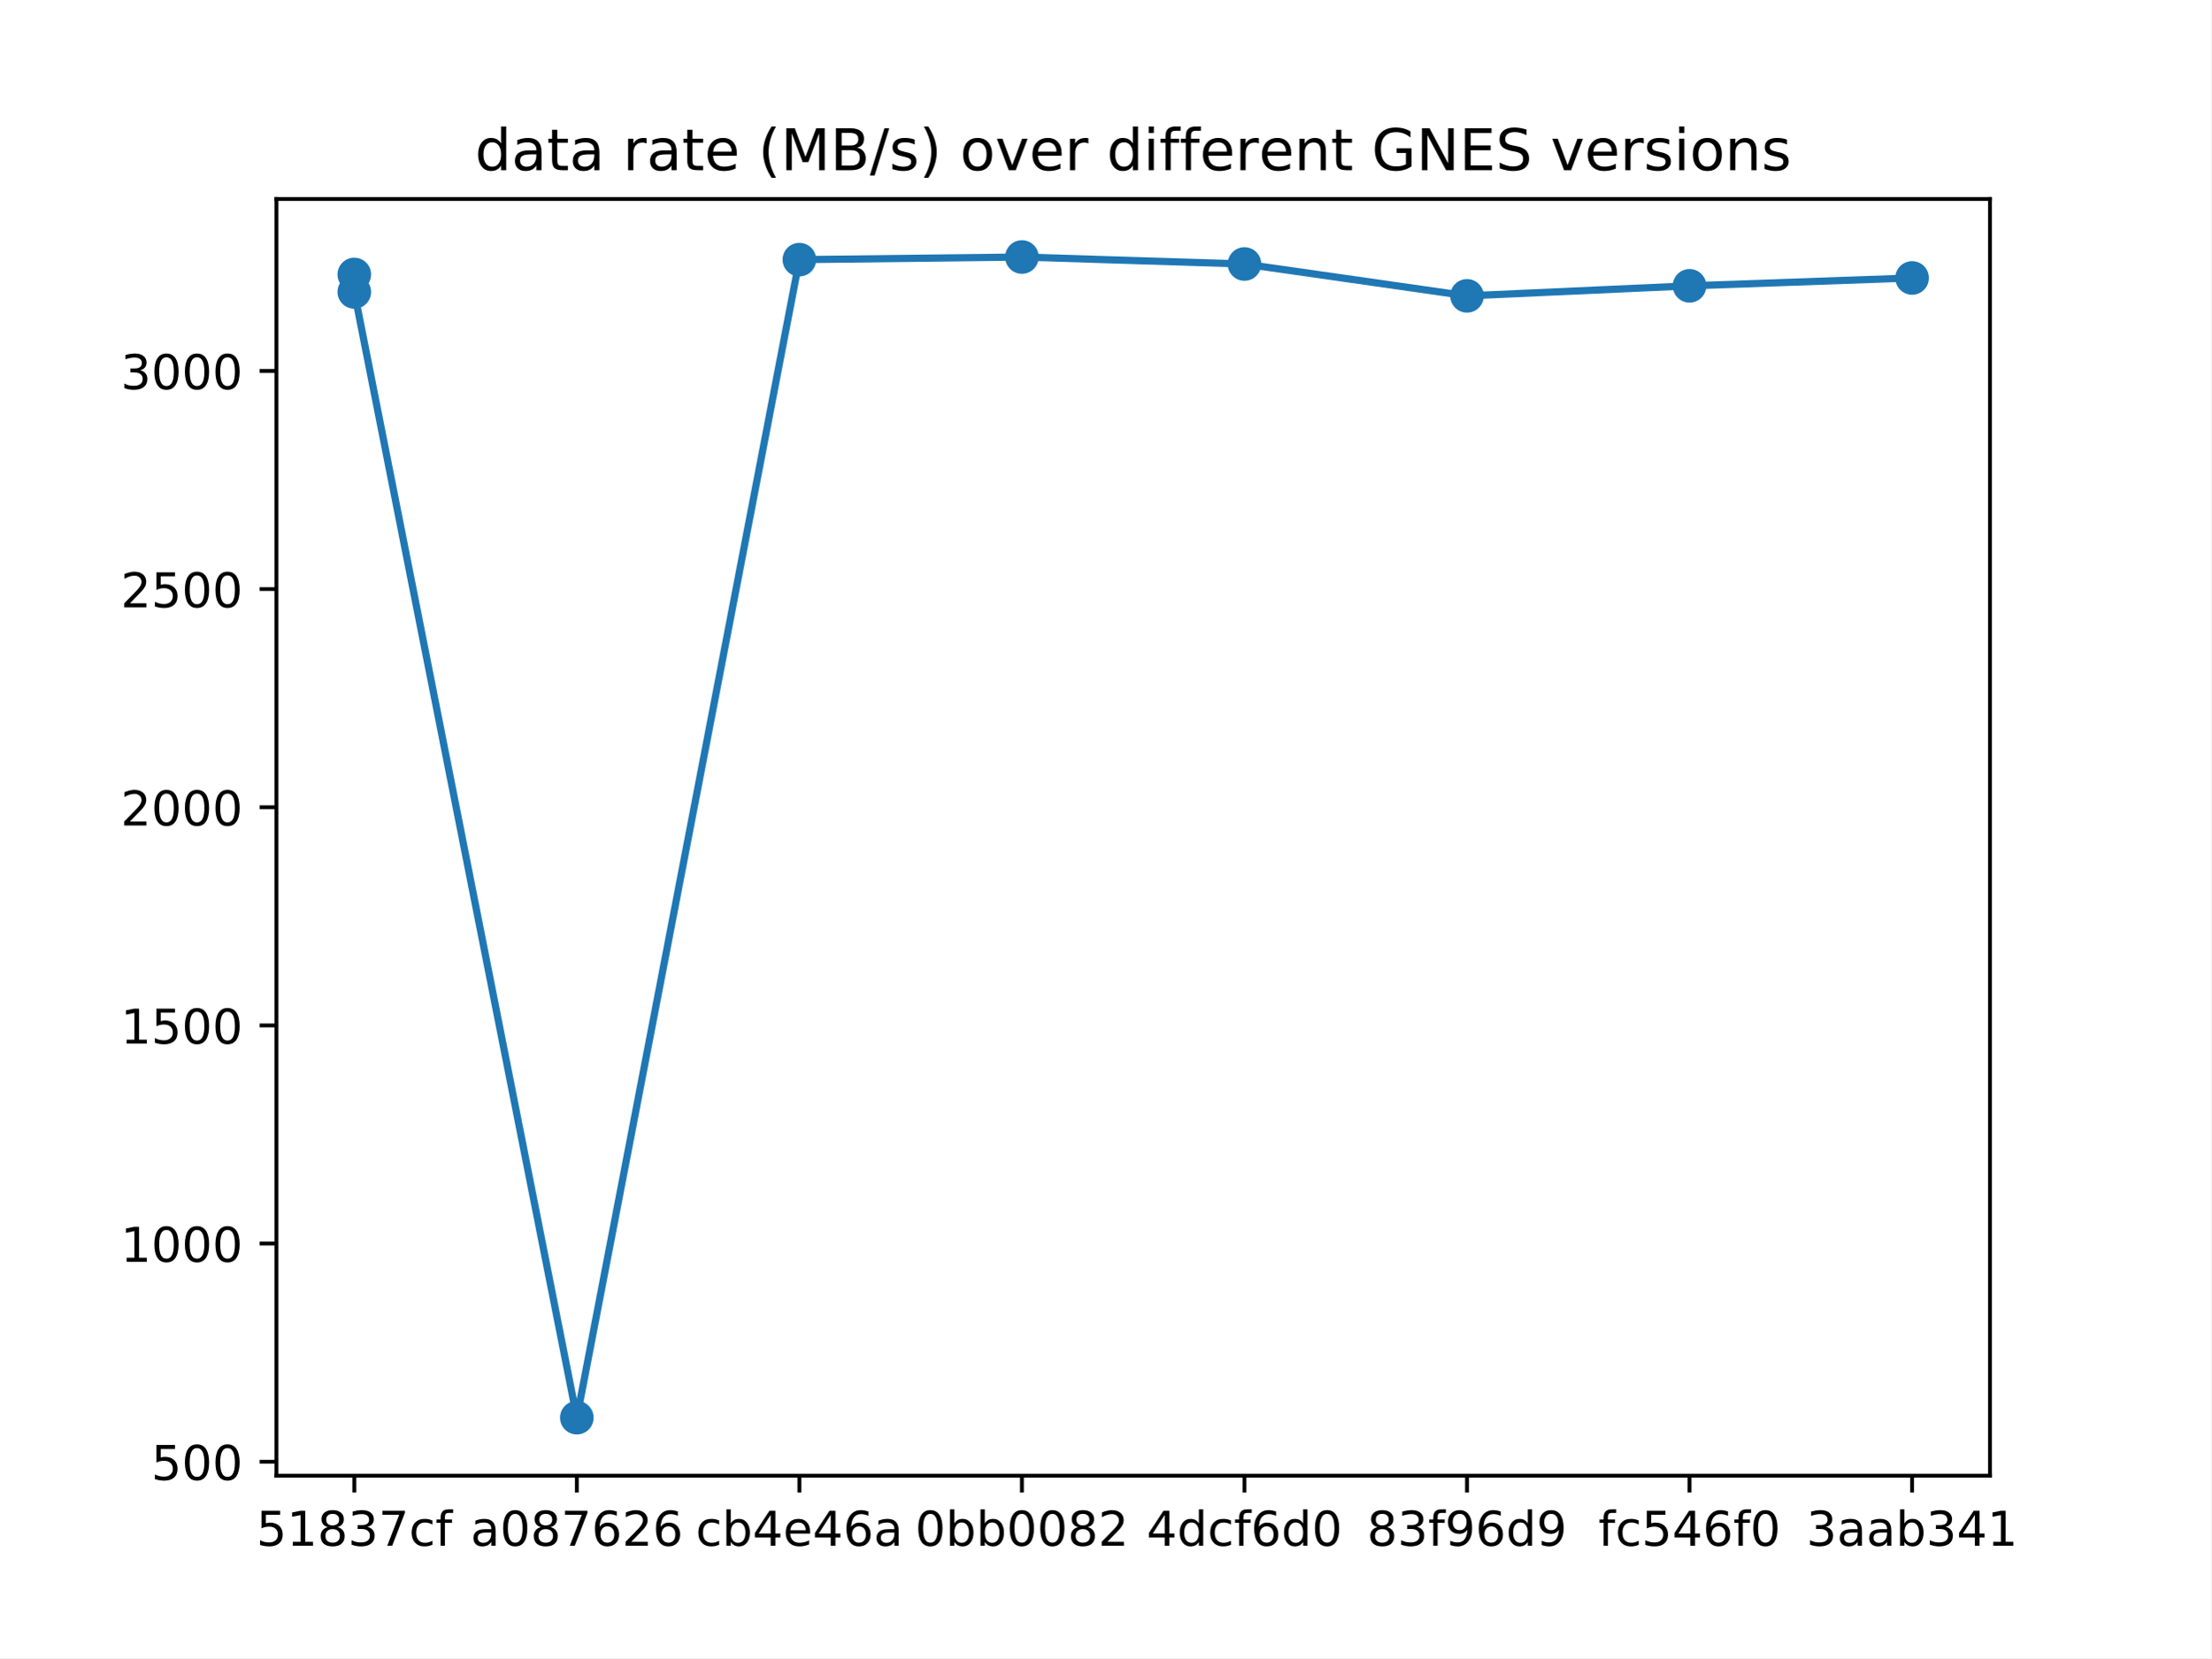
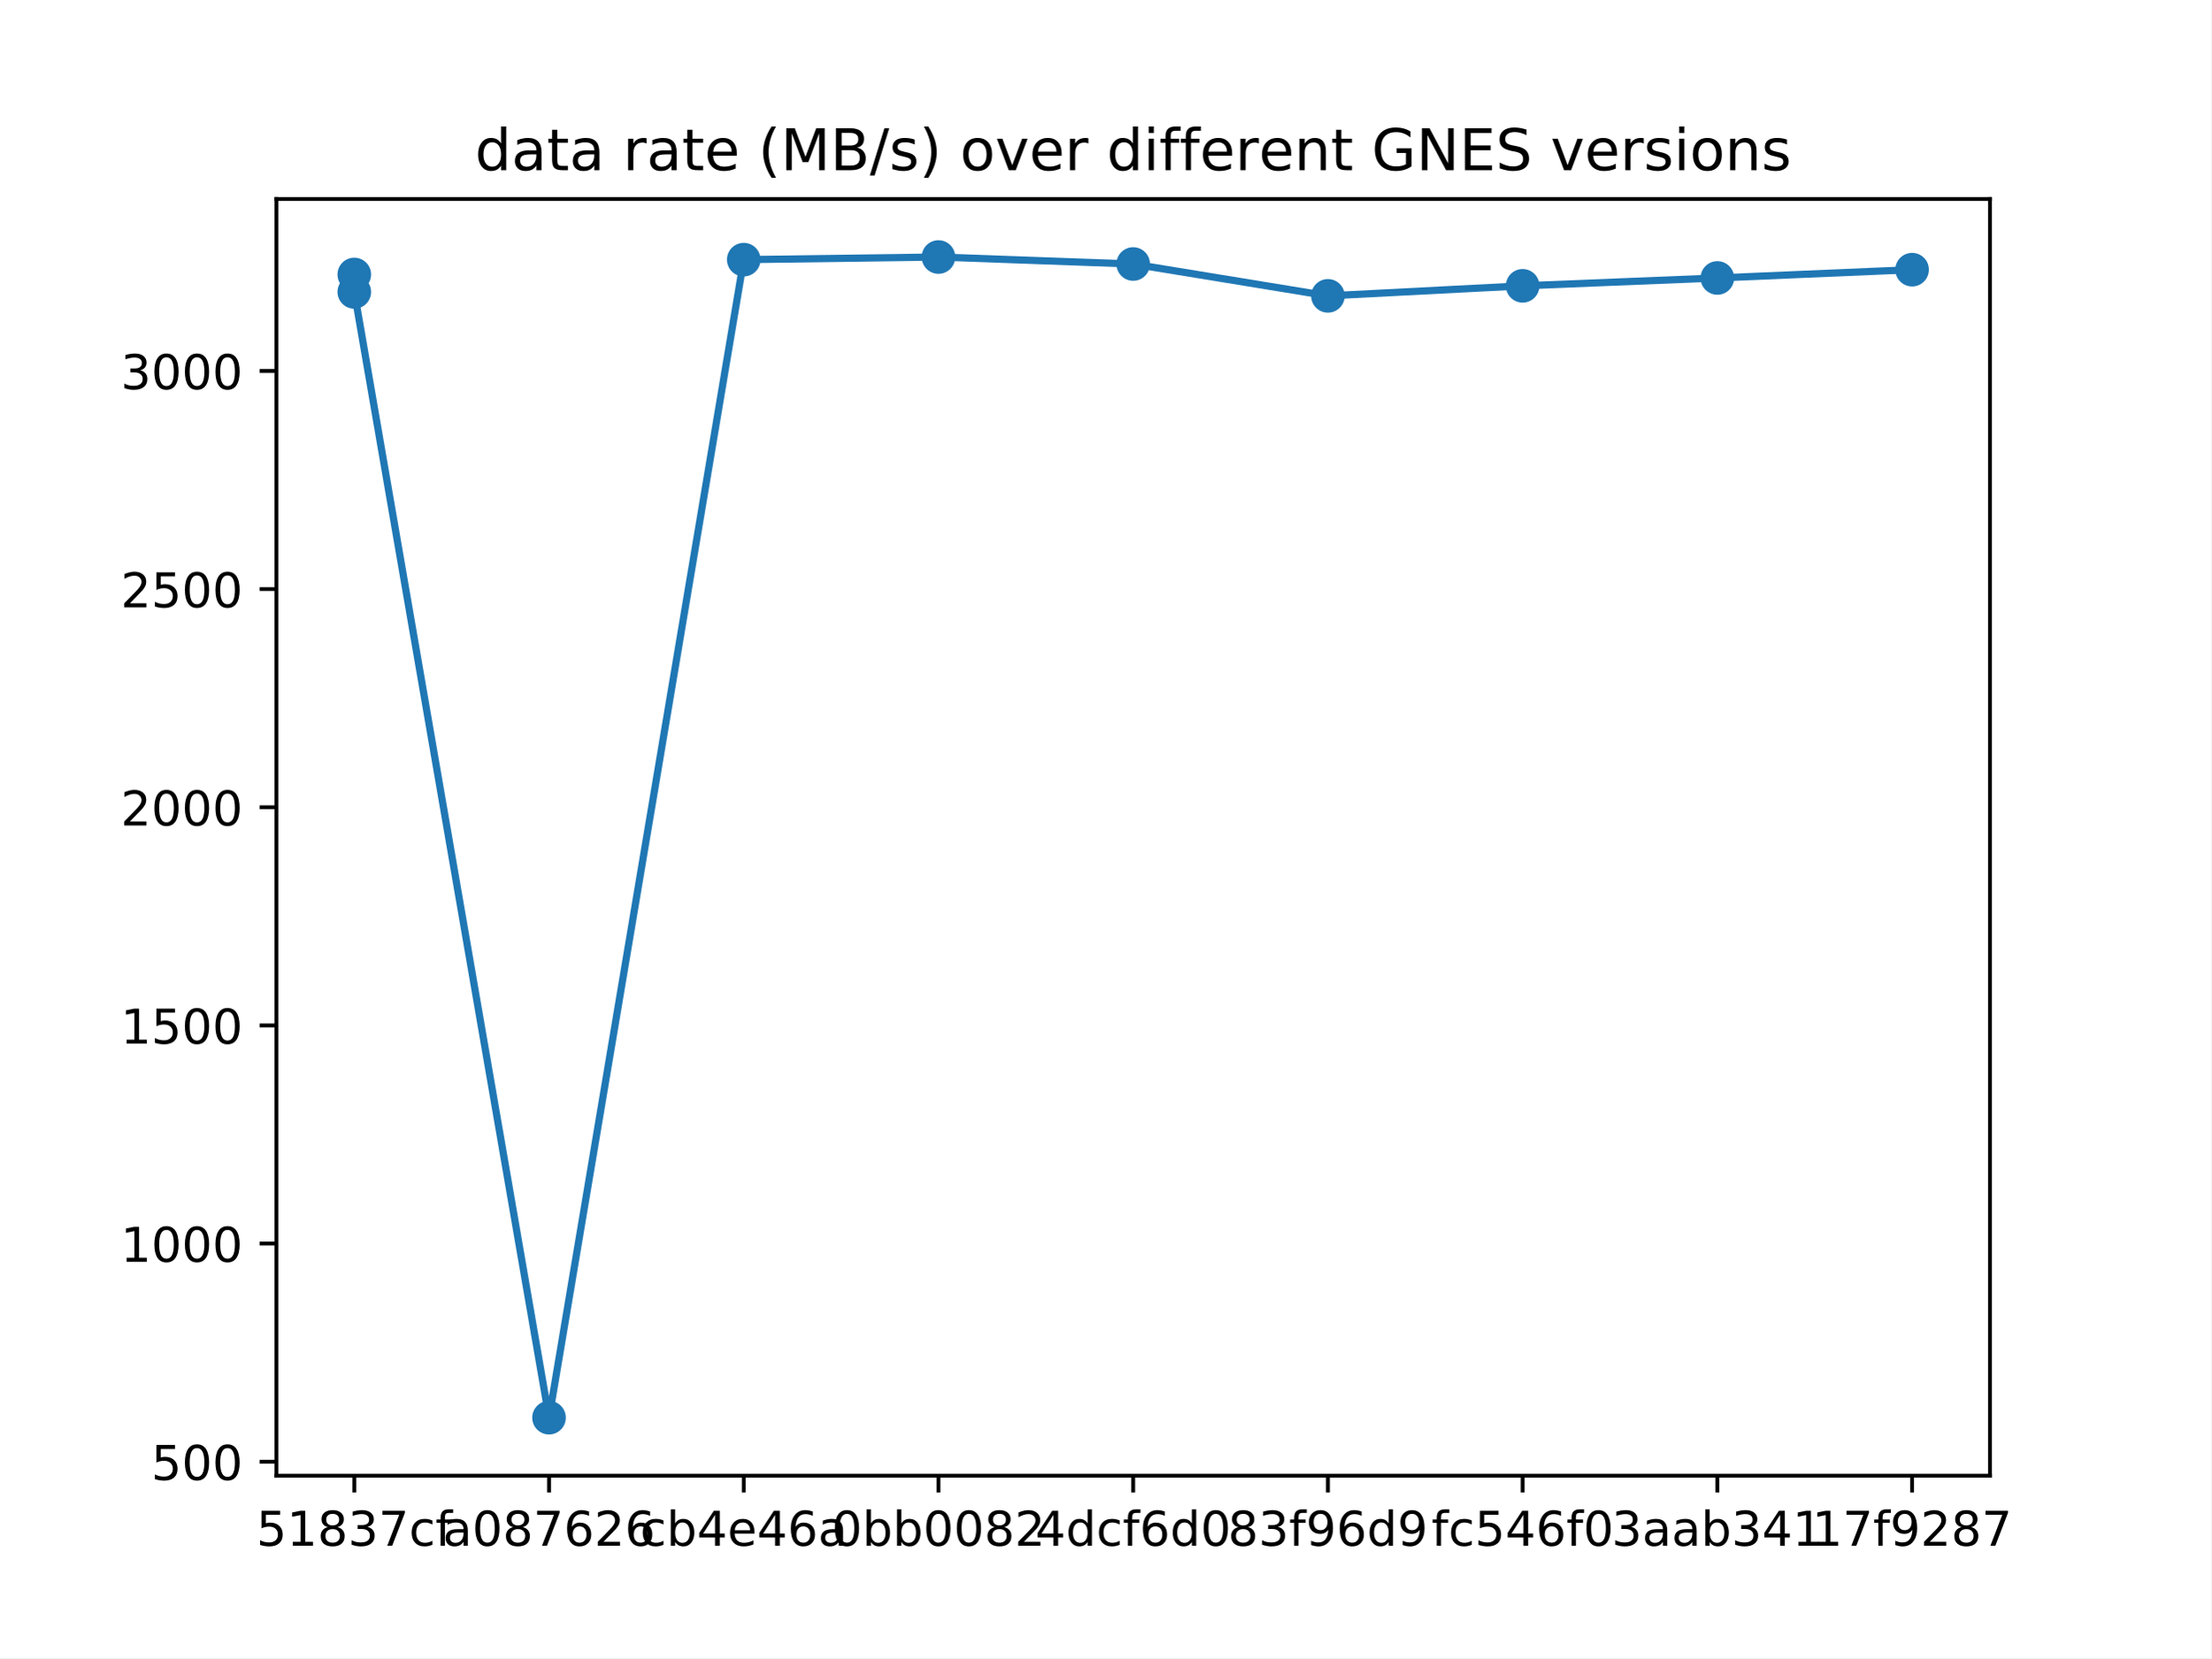
<svg xmlns="http://www.w3.org/2000/svg" xmlns:xlink="http://www.w3.org/1999/xlink" height="345.6pt" version="1.1" viewBox="0 0 460.8 345.6" width="460.8pt">
  <defs>
    <style type="text/css">
*{stroke-linecap:butt;stroke-linejoin:round;}
  </style>
  </defs>
  <g id="figure_1">
    <g id="patch_1">
      <path d="M 0 345.6  L 460.8 345.6  L 460.8 0  L 0 0  z " style="fill:#ffffff;" />
    </g>
    <g id="axes_1">
      <g id="patch_2">
        <path d="M 57.6 307.584  L 414.72 307.584  L 414.72 41.472  L 57.6 41.472  z " style="fill:#ffffff;" />
      </g>
      <g id="matplotlib.axis_1">
        <g id="xtick_1">
          <g id="line2d_1">
            <defs>
-               <path d="M 0 0  L 0 3.5  " id="m9743a91e0a" style="stroke:#000000;stroke-width:0.8;" />
-             </defs>
-             <g>
-               <use style="stroke:#000000;stroke-width:0.8;" x="73.833" xlink:href="#m9743a91e0a" y="307.584" />
+               <path d="M 0 0  L 0 3.5  " id="ma023abf5c4" style="stroke:#000000;stroke-width:0.8;" />
+             </defs>
+             <g>
+               <use style="stroke:#000000;stroke-width:0.8;" x="73.833" xlink:href="#ma023abf5c4" y="307.584" />
            </g>
          </g>
          <g id="text_1">
            <defs>
              <path d="M 10.797 72.906  L 49.516 72.906  L 49.516 64.594  L 19.828 64.594  L 19.828 46.734  Q 21.969 47.469 24.109 47.828  Q 26.266 48.188 28.422 48.188  Q 40.625 48.188 47.75 41.5  Q 54.891 34.812 54.891 23.391  Q 54.891 11.625 47.562 5.094  Q 40.234 -1.422 26.906 -1.422  Q 22.312 -1.422 17.547 -0.641  Q 12.797 0.141 7.719 1.703  L 7.719 11.625  Q 12.109 9.234 16.797 8.062  Q 21.484 6.891 26.703 6.891  Q 35.156 6.891 40.078 11.328  Q 45.016 15.766 45.016 23.391  Q 45.016 31 40.078 35.438  Q 35.156 39.891 26.703 39.891  Q 22.75 39.891 18.812 39.016  Q 14.891 38.141 10.797 36.281  z " id="DejaVuSans-53" />
              <path d="M 12.406 8.297  L 28.516 8.297  L 28.516 63.922  L 10.984 60.406  L 10.984 69.391  L 28.422 72.906  L 38.281 72.906  L 38.281 8.297  L 54.391 8.297  L 54.391 0  L 12.406 0  z " id="DejaVuSans-49" />
              <path d="M 31.781 34.625  Q 24.75 34.625 20.719 30.859  Q 16.703 27.094 16.703 20.516  Q 16.703 13.922 20.719 10.156  Q 24.75 6.391 31.781 6.391  Q 38.812 6.391 42.859 10.172  Q 46.922 13.969 46.922 20.516  Q 46.922 27.094 42.891 30.859  Q 38.875 34.625 31.781 34.625  z M 21.922 38.812  Q 15.578 40.375 12.031 44.719  Q 8.5 49.078 8.5 55.328  Q 8.5 64.062 14.719 69.141  Q 20.953 74.219 31.781 74.219  Q 42.672 74.219 48.875 69.141  Q 55.078 64.062 55.078 55.328  Q 55.078 49.078 51.531 44.719  Q 48 40.375 41.703 38.812  Q 48.828 37.156 52.797 32.312  Q 56.781 27.484 56.781 20.516  Q 56.781 9.906 50.312 4.234  Q 43.844 -1.422 31.781 -1.422  Q 19.734 -1.422 13.25 4.234  Q 6.781 9.906 6.781 20.516  Q 6.781 27.484 10.781 32.312  Q 14.797 37.156 21.922 38.812  z M 18.312 54.391  Q 18.312 48.734 21.844 45.562  Q 25.391 42.391 31.781 42.391  Q 38.141 42.391 41.719 45.562  Q 45.312 48.734 45.312 54.391  Q 45.312 60.062 41.719 63.234  Q 38.141 66.406 31.781 66.406  Q 25.391 66.406 21.844 63.234  Q 18.312 60.062 18.312 54.391  z " id="DejaVuSans-56" />
              <path d="M 40.578 39.312  Q 47.656 37.797 51.625 33  Q 55.609 28.219 55.609 21.188  Q 55.609 10.406 48.188 4.484  Q 40.766 -1.422 27.094 -1.422  Q 22.516 -1.422 17.656 -0.516  Q 12.797 0.391 7.625 2.203  L 7.625 11.719  Q 11.719 9.328 16.594 8.109  Q 21.484 6.891 26.812 6.891  Q 36.078 6.891 40.938 10.547  Q 45.797 14.203 45.797 21.188  Q 45.797 27.641 41.281 31.266  Q 36.766 34.906 28.719 34.906  L 20.219 34.906  L 20.219 43.016  L 29.109 43.016  Q 36.375 43.016 40.234 45.922  Q 44.094 48.828 44.094 54.297  Q 44.094 59.906 40.109 62.906  Q 36.141 65.922 28.719 65.922  Q 24.656 65.922 20.016 65.031  Q 15.375 64.156 9.812 62.312  L 9.812 71.094  Q 15.438 72.656 20.344 73.438  Q 25.25 74.219 29.594 74.219  Q 40.828 74.219 47.359 69.109  Q 53.906 64.016 53.906 55.328  Q 53.906 49.266 50.438 45.094  Q 46.969 40.922 40.578 39.312  z " id="DejaVuSans-51" />
              <path d="M 8.203 72.906  L 55.078 72.906  L 55.078 68.703  L 28.609 0  L 18.312 0  L 43.219 64.594  L 8.203 64.594  z " id="DejaVuSans-55" />
              <path d="M 48.781 52.594  L 48.781 44.188  Q 44.969 46.297 41.141 47.344  Q 37.312 48.391 33.406 48.391  Q 24.656 48.391 19.812 42.844  Q 14.984 37.312 14.984 27.297  Q 14.984 17.281 19.812 11.734  Q 24.656 6.203 33.406 6.203  Q 37.312 6.203 41.141 7.25  Q 44.969 8.297 48.781 10.406  L 48.781 2.094  Q 45.016 0.344 40.984 -0.531  Q 36.969 -1.422 32.422 -1.422  Q 20.062 -1.422 12.781 6.344  Q 5.516 14.109 5.516 27.297  Q 5.516 40.672 12.859 48.328  Q 20.219 56 33.016 56  Q 37.156 56 41.109 55.141  Q 45.062 54.297 48.781 52.594  z " id="DejaVuSans-99" />
              <path d="M 37.109 75.984  L 37.109 68.5  L 28.516 68.5  Q 23.688 68.5 21.797 66.547  Q 19.922 64.594 19.922 59.516  L 19.922 54.688  L 34.719 54.688  L 34.719 47.703  L 19.922 47.703  L 19.922 0  L 10.891 0  L 10.891 47.703  L 2.297 47.703  L 2.297 54.688  L 10.891 54.688  L 10.891 58.5  Q 10.891 67.625 15.141 71.797  Q 19.391 75.984 28.609 75.984  z " id="DejaVuSans-102" />
            </defs>
            <g transform="translate(53.4171 322.1824)scale(0.1 -0.1)">
              <use xlink:href="#DejaVuSans-53" />
              <use x="63.623" xlink:href="#DejaVuSans-49" />
              <use x="127.246" xlink:href="#DejaVuSans-56" />
              <use x="190.869" xlink:href="#DejaVuSans-51" />
              <use x="254.492" xlink:href="#DejaVuSans-55" />
              <use x="318.115" xlink:href="#DejaVuSans-99" />
              <use x="373.096" xlink:href="#DejaVuSans-102" />
            </g>
          </g>
        </g>
        <g id="xtick_2">
          <g id="line2d_2">
            <g>
-               <use style="stroke:#000000;stroke-width:0.8;" x="120.212" xlink:href="#m9743a91e0a" y="307.584" />
+               <use style="stroke:#000000;stroke-width:0.8;" x="114.415" xlink:href="#ma023abf5c4" y="307.584" />
            </g>
          </g>
          <g id="text_2">
            <defs>
              <path d="M 34.281 27.484  Q 23.391 27.484 19.188 25  Q 14.984 22.516 14.984 16.5  Q 14.984 11.719 18.141 8.906  Q 21.297 6.109 26.703 6.109  Q 34.188 6.109 38.703 11.406  Q 43.219 16.703 43.219 25.484  L 43.219 27.484  z M 52.203 31.203  L 52.203 0  L 43.219 0  L 43.219 8.297  Q 40.141 3.328 35.547 0.953  Q 30.953 -1.422 24.312 -1.422  Q 15.922 -1.422 10.953 3.297  Q 6 8.016 6 15.922  Q 6 25.141 12.172 29.828  Q 18.359 34.516 30.609 34.516  L 43.219 34.516  L 43.219 35.406  Q 43.219 41.609 39.141 45  Q 35.062 48.391 27.688 48.391  Q 23 48.391 18.547 47.266  Q 14.109 46.141 10.016 43.891  L 10.016 52.203  Q 14.938 54.109 19.578 55.047  Q 24.219 56 28.609 56  Q 40.484 56 46.344 49.844  Q 52.203 43.703 52.203 31.203  z " id="DejaVuSans-97" />
              <path d="M 31.781 66.406  Q 24.172 66.406 20.328 58.906  Q 16.5 51.422 16.5 36.375  Q 16.5 21.391 20.328 13.891  Q 24.172 6.391 31.781 6.391  Q 39.453 6.391 43.281 13.891  Q 47.125 21.391 47.125 36.375  Q 47.125 51.422 43.281 58.906  Q 39.453 66.406 31.781 66.406  z M 31.781 74.219  Q 44.047 74.219 50.516 64.516  Q 56.984 54.828 56.984 36.375  Q 56.984 17.969 50.516 8.266  Q 44.047 -1.422 31.781 -1.422  Q 19.531 -1.422 13.062 8.266  Q 6.594 17.969 6.594 36.375  Q 6.594 54.828 13.062 64.516  Q 19.531 74.219 31.781 74.219  z " id="DejaVuSans-48" />
              <path d="M 33.016 40.375  Q 26.375 40.375 22.484 35.828  Q 18.609 31.297 18.609 23.391  Q 18.609 15.531 22.484 10.953  Q 26.375 6.391 33.016 6.391  Q 39.656 6.391 43.531 10.953  Q 47.406 15.531 47.406 23.391  Q 47.406 31.297 43.531 35.828  Q 39.656 40.375 33.016 40.375  z M 52.594 71.297  L 52.594 62.312  Q 48.875 64.062 45.094 64.984  Q 41.312 65.922 37.594 65.922  Q 27.828 65.922 22.672 59.328  Q 17.531 52.734 16.797 39.406  Q 19.672 43.656 24.016 45.922  Q 28.375 48.188 33.594 48.188  Q 44.578 48.188 50.953 41.516  Q 57.328 34.859 57.328 23.391  Q 57.328 12.156 50.688 5.359  Q 44.047 -1.422 33.016 -1.422  Q 20.359 -1.422 13.672 8.266  Q 6.984 17.969 6.984 36.375  Q 6.984 53.656 15.188 63.938  Q 23.391 74.219 37.203 74.219  Q 40.922 74.219 44.703 73.484  Q 48.484 72.75 52.594 71.297  z " id="DejaVuSans-54" />
              <path d="M 19.188 8.297  L 53.609 8.297  L 53.609 0  L 7.328 0  L 7.328 8.297  Q 12.938 14.109 22.625 23.891  Q 32.328 33.688 34.812 36.531  Q 39.547 41.844 41.422 45.531  Q 43.312 49.219 43.312 52.781  Q 43.312 58.594 39.234 62.25  Q 35.156 65.922 28.609 65.922  Q 23.969 65.922 18.812 64.312  Q 13.672 62.703 7.812 59.422  L 7.812 69.391  Q 13.766 71.781 18.938 73  Q 24.125 74.219 28.422 74.219  Q 39.75 74.219 46.484 68.547  Q 53.219 62.891 53.219 53.422  Q 53.219 48.922 51.531 44.891  Q 49.859 40.875 45.406 35.406  Q 44.188 33.984 37.641 27.219  Q 31.109 20.453 19.188 8.297  z " id="DejaVuSans-50" />
            </defs>
-             <g transform="translate(98.06039 322.1824)scale(0.1 -0.1)">
+             <g transform="translate(92.26298 322.1824)scale(0.1 -0.1)">
              <use xlink:href="#DejaVuSans-97" />
              <use x="61.279" xlink:href="#DejaVuSans-48" />
              <use x="124.902" xlink:href="#DejaVuSans-56" />
              <use x="188.525" xlink:href="#DejaVuSans-55" />
              <use x="252.148" xlink:href="#DejaVuSans-54" />
              <use x="315.771" xlink:href="#DejaVuSans-50" />
              <use x="379.395" xlink:href="#DejaVuSans-54" />
            </g>
          </g>
        </g>
        <g id="xtick_3">
          <g id="line2d_3">
            <g>
-               <use style="stroke:#000000;stroke-width:0.8;" x="166.591" xlink:href="#m9743a91e0a" y="307.584" />
+               <use style="stroke:#000000;stroke-width:0.8;" x="154.996" xlink:href="#ma023abf5c4" y="307.584" />
            </g>
          </g>
          <g id="text_3">
            <defs>
              <path d="M 48.688 27.297  Q 48.688 37.203 44.609 42.844  Q 40.531 48.484 33.406 48.484  Q 26.266 48.484 22.188 42.844  Q 18.109 37.203 18.109 27.297  Q 18.109 17.391 22.188 11.75  Q 26.266 6.109 33.406 6.109  Q 40.531 6.109 44.609 11.75  Q 48.688 17.391 48.688 27.297  z M 18.109 46.391  Q 20.953 51.266 25.266 53.625  Q 29.594 56 35.594 56  Q 45.562 56 51.781 48.094  Q 58.016 40.188 58.016 27.297  Q 58.016 14.406 51.781 6.484  Q 45.562 -1.422 35.594 -1.422  Q 29.594 -1.422 25.266 0.953  Q 20.953 3.328 18.109 8.203  L 18.109 0  L 9.078 0  L 9.078 75.984  L 18.109 75.984  z " id="DejaVuSans-98" />
              <path d="M 37.797 64.312  L 12.891 25.391  L 37.797 25.391  z M 35.203 72.906  L 47.609 72.906  L 47.609 25.391  L 58.016 25.391  L 58.016 17.188  L 47.609 17.188  L 47.609 0  L 37.797 0  L 37.797 17.188  L 4.891 17.188  L 4.891 26.703  z " id="DejaVuSans-52" />
              <path d="M 56.203 29.594  L 56.203 25.203  L 14.891 25.203  Q 15.484 15.922 20.484 11.062  Q 25.484 6.203 34.422 6.203  Q 39.594 6.203 44.453 7.469  Q 49.312 8.734 54.109 11.281  L 54.109 2.781  Q 49.266 0.734 44.188 -0.344  Q 39.109 -1.422 33.891 -1.422  Q 20.797 -1.422 13.156 6.188  Q 5.516 13.812 5.516 26.812  Q 5.516 40.234 12.766 48.109  Q 20.016 56 32.328 56  Q 43.359 56 49.781 48.891  Q 56.203 41.797 56.203 29.594  z M 47.219 32.234  Q 47.125 39.594 43.094 43.984  Q 39.062 48.391 32.422 48.391  Q 24.906 48.391 20.391 44.141  Q 15.875 39.891 15.188 32.172  z " id="DejaVuSans-101" />
            </defs>
-             <g transform="translate(144.9834 322.1824)scale(0.1 -0.1)">
+             <g transform="translate(133.3886 322.1824)scale(0.1 -0.1)">
              <use xlink:href="#DejaVuSans-99" />
              <use x="54.98" xlink:href="#DejaVuSans-98" />
              <use x="118.457" xlink:href="#DejaVuSans-52" />
              <use x="182.08" xlink:href="#DejaVuSans-101" />
              <use x="243.604" xlink:href="#DejaVuSans-52" />
              <use x="307.227" xlink:href="#DejaVuSans-54" />
              <use x="370.85" xlink:href="#DejaVuSans-97" />
            </g>
          </g>
        </g>
        <g id="xtick_4">
          <g id="line2d_4">
            <g>
-               <use style="stroke:#000000;stroke-width:0.8;" x="212.97" xlink:href="#m9743a91e0a" y="307.584" />
+               <use style="stroke:#000000;stroke-width:0.8;" x="195.578" xlink:href="#ma023abf5c4" y="307.584" />
            </g>
          </g>
          <g id="text_4">
-             <g transform="translate(190.7157 322.1824)scale(0.1 -0.1)">
+             <g transform="translate(173.3235 322.1824)scale(0.1 -0.1)">
              <use xlink:href="#DejaVuSans-48" />
              <use x="63.623" xlink:href="#DejaVuSans-98" />
              <use x="127.1" xlink:href="#DejaVuSans-98" />
              <use x="190.576" xlink:href="#DejaVuSans-48" />
              <use x="254.199" xlink:href="#DejaVuSans-48" />
              <use x="317.822" xlink:href="#DejaVuSans-56" />
              <use x="381.445" xlink:href="#DejaVuSans-50" />
            </g>
          </g>
        </g>
        <g id="xtick_5">
          <g id="line2d_5">
            <g>
-               <use style="stroke:#000000;stroke-width:0.8;" x="259.35" xlink:href="#m9743a91e0a" y="307.584" />
+               <use style="stroke:#000000;stroke-width:0.8;" x="236.16" xlink:href="#ma023abf5c4" y="307.584" />
            </g>
          </g>
          <g id="text_5">
            <defs>
              <path d="M 45.406 46.391  L 45.406 75.984  L 54.391 75.984  L 54.391 0  L 45.406 0  L 45.406 8.203  Q 42.578 3.328 38.25 0.953  Q 33.938 -1.422 27.875 -1.422  Q 17.969 -1.422 11.734 6.484  Q 5.516 14.406 5.516 27.297  Q 5.516 40.188 11.734 48.094  Q 17.969 56 27.875 56  Q 33.938 56 38.25 53.625  Q 42.578 51.266 45.406 46.391  z M 14.797 27.297  Q 14.797 17.391 18.875 11.75  Q 22.953 6.109 30.078 6.109  Q 37.203 6.109 41.297 11.75  Q 45.406 17.391 45.406 27.297  Q 45.406 37.203 41.297 42.844  Q 37.203 48.484 30.078 48.484  Q 22.953 48.484 18.875 42.844  Q 14.797 37.203 14.797 27.297  z " id="DejaVuSans-100" />
            </defs>
-             <g transform="translate(238.948 322.1824)scale(0.1 -0.1)">
+             <g transform="translate(215.7584 322.1824)scale(0.1 -0.1)">
              <use xlink:href="#DejaVuSans-52" />
              <use x="63.623" xlink:href="#DejaVuSans-100" />
              <use x="127.1" xlink:href="#DejaVuSans-99" />
              <use x="182.08" xlink:href="#DejaVuSans-102" />
              <use x="217.285" xlink:href="#DejaVuSans-54" />
              <use x="280.908" xlink:href="#DejaVuSans-100" />
              <use x="344.385" xlink:href="#DejaVuSans-48" />
            </g>
          </g>
        </g>
        <g id="xtick_6">
          <g id="line2d_6">
            <g>
-               <use style="stroke:#000000;stroke-width:0.8;" x="305.729" xlink:href="#m9743a91e0a" y="307.584" />
+               <use style="stroke:#000000;stroke-width:0.8;" x="276.742" xlink:href="#ma023abf5c4" y="307.584" />
            </g>
          </g>
          <g id="text_6">
            <defs>
              <path d="M 10.984 1.516  L 10.984 10.5  Q 14.703 8.734 18.5 7.812  Q 22.312 6.891 25.984 6.891  Q 35.75 6.891 40.891 13.453  Q 46.047 20.016 46.781 33.406  Q 43.953 29.203 39.594 26.953  Q 35.25 24.703 29.984 24.703  Q 19.047 24.703 12.672 31.312  Q 6.297 37.938 6.297 49.422  Q 6.297 60.641 12.938 67.422  Q 19.578 74.219 30.609 74.219  Q 43.266 74.219 49.922 64.516  Q 56.594 54.828 56.594 36.375  Q 56.594 19.141 48.406 8.859  Q 40.234 -1.422 26.422 -1.422  Q 22.703 -1.422 18.891 -0.688  Q 15.094 0.047 10.984 1.516  z M 30.609 32.422  Q 37.25 32.422 41.125 36.953  Q 45.016 41.5 45.016 49.422  Q 45.016 57.281 41.125 61.844  Q 37.25 66.406 30.609 66.406  Q 23.969 66.406 20.094 61.844  Q 16.219 57.281 16.219 49.422  Q 16.219 41.5 20.094 36.953  Q 23.969 32.422 30.609 32.422  z " id="DejaVuSans-57" />
            </defs>
-             <g transform="translate(284.8882 322.1824)scale(0.1 -0.1)">
+             <g transform="translate(255.9012 322.1824)scale(0.1 -0.1)">
              <use xlink:href="#DejaVuSans-56" />
              <use x="63.623" xlink:href="#DejaVuSans-51" />
              <use x="127.246" xlink:href="#DejaVuSans-102" />
              <use x="162.451" xlink:href="#DejaVuSans-57" />
              <use x="226.074" xlink:href="#DejaVuSans-54" />
              <use x="289.697" xlink:href="#DejaVuSans-100" />
              <use x="353.174" xlink:href="#DejaVuSans-57" />
            </g>
          </g>
        </g>
        <g id="xtick_7">
          <g id="line2d_7">
            <g>
-               <use style="stroke:#000000;stroke-width:0.8;" x="352.108" xlink:href="#m9743a91e0a" y="307.584" />
+               <use style="stroke:#000000;stroke-width:0.8;" x="317.324" xlink:href="#ma023abf5c4" y="307.584" />
            </g>
          </g>
          <g id="text_7">
-             <g transform="translate(333.1135 322.1824)scale(0.1 -0.1)">
+             <g transform="translate(298.3291 322.1824)scale(0.1 -0.1)">
              <use xlink:href="#DejaVuSans-102" />
              <use x="35.205" xlink:href="#DejaVuSans-99" />
              <use x="90.186" xlink:href="#DejaVuSans-53" />
              <use x="153.809" xlink:href="#DejaVuSans-52" />
              <use x="217.432" xlink:href="#DejaVuSans-54" />
              <use x="281.055" xlink:href="#DejaVuSans-102" />
              <use x="316.26" xlink:href="#DejaVuSans-48" />
            </g>
          </g>
        </g>
        <g id="xtick_8">
          <g id="line2d_8">
            <g>
-               <use style="stroke:#000000;stroke-width:0.8;" x="398.487" xlink:href="#m9743a91e0a" y="307.584" />
+               <use style="stroke:#000000;stroke-width:0.8;" x="357.905" xlink:href="#ma023abf5c4" y="307.584" />
            </g>
          </g>
          <g id="text_8">
-             <g transform="translate(376.4599 322.1824)scale(0.1 -0.1)">
+             <g transform="translate(335.8781 322.1824)scale(0.1 -0.1)">
              <use xlink:href="#DejaVuSans-51" />
              <use x="63.623" xlink:href="#DejaVuSans-97" />
              <use x="124.902" xlink:href="#DejaVuSans-97" />
              <use x="186.182" xlink:href="#DejaVuSans-98" />
              <use x="249.658" xlink:href="#DejaVuSans-51" />
              <use x="313.281" xlink:href="#DejaVuSans-52" />
              <use x="376.904" xlink:href="#DejaVuSans-49" />
            </g>
          </g>
        </g>
+         <g id="xtick_9">
+           <g id="line2d_9">
+             <g>
+               <use style="stroke:#000000;stroke-width:0.8;" x="398.487" xlink:href="#ma023abf5c4" y="307.584" />
+             </g>
+           </g>
+           <g id="text_9">
+             <g transform="translate(377.6396 322.1824)scale(0.1 -0.1)">
+               <use xlink:href="#DejaVuSans-49" />
+               <use x="63.623" xlink:href="#DejaVuSans-55" />
+               <use x="127.246" xlink:href="#DejaVuSans-102" />
+               <use x="162.451" xlink:href="#DejaVuSans-57" />
+               <use x="226.074" xlink:href="#DejaVuSans-50" />
+               <use x="289.697" xlink:href="#DejaVuSans-56" />
+               <use x="353.32" xlink:href="#DejaVuSans-55" />
+             </g>
+           </g>
+         </g>
      </g>
      <g id="matplotlib.axis_2">
        <g id="ytick_1">
-           <g id="line2d_9">
-             <defs>
-               <path d="M 0 0  L -3.5 0  " id="m46f73d926a" style="stroke:#000000;stroke-width:0.8;" />
-             </defs>
-             <g>
-               <use style="stroke:#000000;stroke-width:0.8;" x="57.6" xlink:href="#m46f73d926a" y="304.674" />
-             </g>
-           </g>
-           <g id="text_9">
+           <g id="line2d_10">
+             <defs>
+               <path d="M 0 0  L -3.5 0  " id="m0250808527" style="stroke:#000000;stroke-width:0.8;" />
+             </defs>
+             <g>
+               <use style="stroke:#000000;stroke-width:0.8;" x="57.6" xlink:href="#m0250808527" y="304.674" />
+             </g>
+           </g>
+           <g id="text_10">
            <g transform="translate(31.5125 308.4729)scale(0.1 -0.1)">
              <use xlink:href="#DejaVuSans-53" />
              <use x="63.623" xlink:href="#DejaVuSans-48" />
              <use x="127.246" xlink:href="#DejaVuSans-48" />
            </g>
          </g>
        </g>
        <g id="ytick_2">
-           <g id="line2d_10">
-             <g>
-               <use style="stroke:#000000;stroke-width:0.8;" x="57.6" xlink:href="#m46f73d926a" y="259.2" />
-             </g>
-           </g>
-           <g id="text_10">
+           <g id="line2d_11">
+             <g>
+               <use style="stroke:#000000;stroke-width:0.8;" x="57.6" xlink:href="#m0250808527" y="259.2" />
+             </g>
+           </g>
+           <g id="text_11">
            <g transform="translate(25.15 262.9992)scale(0.1 -0.1)">
              <use xlink:href="#DejaVuSans-49" />
              <use x="63.623" xlink:href="#DejaVuSans-48" />
              <use x="127.246" xlink:href="#DejaVuSans-48" />
              <use x="190.869" xlink:href="#DejaVuSans-48" />
            </g>
          </g>
        </g>
        <g id="ytick_3">
-           <g id="line2d_11">
-             <g>
-               <use style="stroke:#000000;stroke-width:0.8;" x="57.6" xlink:href="#m46f73d926a" y="213.726" />
-             </g>
-           </g>
-           <g id="text_11">
+           <g id="line2d_12">
+             <g>
+               <use style="stroke:#000000;stroke-width:0.8;" x="57.6" xlink:href="#m0250808527" y="213.726" />
+             </g>
+           </g>
+           <g id="text_12">
            <g transform="translate(25.15 217.5255)scale(0.1 -0.1)">
              <use xlink:href="#DejaVuSans-49" />
              <use x="63.623" xlink:href="#DejaVuSans-53" />
              <use x="127.246" xlink:href="#DejaVuSans-48" />
              <use x="190.869" xlink:href="#DejaVuSans-48" />
            </g>
          </g>
        </g>
        <g id="ytick_4">
-           <g id="line2d_12">
-             <g>
-               <use style="stroke:#000000;stroke-width:0.8;" x="57.6" xlink:href="#m46f73d926a" y="168.253" />
-             </g>
-           </g>
-           <g id="text_12">
+           <g id="line2d_13">
+             <g>
+               <use style="stroke:#000000;stroke-width:0.8;" x="57.6" xlink:href="#m0250808527" y="168.253" />
+             </g>
+           </g>
+           <g id="text_13">
            <g transform="translate(25.15 172.0519)scale(0.1 -0.1)">
              <use xlink:href="#DejaVuSans-50" />
              <use x="63.623" xlink:href="#DejaVuSans-48" />
              <use x="127.246" xlink:href="#DejaVuSans-48" />
              <use x="190.869" xlink:href="#DejaVuSans-48" />
            </g>
          </g>
        </g>
        <g id="ytick_5">
-           <g id="line2d_13">
-             <g>
-               <use style="stroke:#000000;stroke-width:0.8;" x="57.6" xlink:href="#m46f73d926a" y="122.779" />
-             </g>
-           </g>
-           <g id="text_13">
+           <g id="line2d_14">
+             <g>
+               <use style="stroke:#000000;stroke-width:0.8;" x="57.6" xlink:href="#m0250808527" y="122.779" />
+             </g>
+           </g>
+           <g id="text_14">
            <g transform="translate(25.15 126.5782)scale(0.1 -0.1)">
              <use xlink:href="#DejaVuSans-50" />
              <use x="63.623" xlink:href="#DejaVuSans-53" />
              <use x="127.246" xlink:href="#DejaVuSans-48" />
              <use x="190.869" xlink:href="#DejaVuSans-48" />
            </g>
          </g>
        </g>
        <g id="ytick_6">
-           <g id="line2d_14">
-             <g>
-               <use style="stroke:#000000;stroke-width:0.8;" x="57.6" xlink:href="#m46f73d926a" y="77.305" />
-             </g>
-           </g>
-           <g id="text_14">
+           <g id="line2d_15">
+             <g>
+               <use style="stroke:#000000;stroke-width:0.8;" x="57.6" xlink:href="#m0250808527" y="77.305" />
+             </g>
+           </g>
+           <g id="text_15">
            <g transform="translate(25.15 81.10448)scale(0.1 -0.1)">
              <use xlink:href="#DejaVuSans-51" />
              <use x="63.623" xlink:href="#DejaVuSans-48" />
              <use x="127.246" xlink:href="#DejaVuSans-48" />
              <use x="190.869" xlink:href="#DejaVuSans-48" />
            </g>
          </g>
        </g>
      </g>
-       <g id="line2d_15">
-         <path clip-path="url(#p5e4871395a)" d="M 73.833 57.206  L 73.833 60.844  L 120.212 295.488  L 166.591 54.114  L 212.97 53.568  L 259.35 55.023  L 305.729 61.662  L 352.108 59.571  L 398.487 57.933  " style="fill:none;stroke:#1f77b4;stroke-linecap:square;stroke-width:1.5;" />
+       <g id="line2d_16">
+         <path clip-path="url(#pd04ffa2594)" d="M 73.833 57.206  L 73.833 60.844  L 114.415 295.488  L 154.996 54.114  L 195.578 53.568  L 236.16 55.023  L 276.742 61.662  L 317.324 59.571  L 357.905 57.933  L 398.487 56.205  " style="fill:none;stroke:#1f77b4;stroke-linecap:square;stroke-width:1.5;" />
        <defs>
-           <path d="M 0 3  C 0.796 3 1.559 2.684 2.121 2.121  C 2.684 1.559 3 0.796 3 0  C 3 -0.796 2.684 -1.559 2.121 -2.121  C 1.559 -2.684 0.796 -3 0 -3  C -0.796 -3 -1.559 -2.684 -2.121 -2.121  C -2.684 -1.559 -3 -0.796 -3 0  C -3 0.796 -2.684 1.559 -2.121 2.121  C -1.559 2.684 -0.796 3 0 3  z " id="mda939c1e14" style="stroke:#1f77b4;" />
+           <path d="M 0 3  C 0.796 3 1.559 2.684 2.121 2.121  C 2.684 1.559 3 0.796 3 0  C 3 -0.796 2.684 -1.559 2.121 -2.121  C 1.559 -2.684 0.796 -3 0 -3  C -0.796 -3 -1.559 -2.684 -2.121 -2.121  C -2.684 -1.559 -3 -0.796 -3 0  C -3 0.796 -2.684 1.559 -2.121 2.121  C -1.559 2.684 -0.796 3 0 3  z " id="ma1e75ed0a9" style="stroke:#1f77b4;" />
        </defs>
-         <g clip-path="url(#p5e4871395a)">
-           <use style="fill:#1f77b4;stroke:#1f77b4;" x="73.833" xlink:href="#mda939c1e14" y="57.206" />
-           <use style="fill:#1f77b4;stroke:#1f77b4;" x="73.833" xlink:href="#mda939c1e14" y="60.844" />
-           <use style="fill:#1f77b4;stroke:#1f77b4;" x="120.212" xlink:href="#mda939c1e14" y="295.488" />
-           <use style="fill:#1f77b4;stroke:#1f77b4;" x="166.591" xlink:href="#mda939c1e14" y="54.114" />
-           <use style="fill:#1f77b4;stroke:#1f77b4;" x="212.97" xlink:href="#mda939c1e14" y="53.568" />
-           <use style="fill:#1f77b4;stroke:#1f77b4;" x="259.35" xlink:href="#mda939c1e14" y="55.023" />
-           <use style="fill:#1f77b4;stroke:#1f77b4;" x="305.729" xlink:href="#mda939c1e14" y="61.662" />
-           <use style="fill:#1f77b4;stroke:#1f77b4;" x="352.108" xlink:href="#mda939c1e14" y="59.571" />
-           <use style="fill:#1f77b4;stroke:#1f77b4;" x="398.487" xlink:href="#mda939c1e14" y="57.933" />
+         <g clip-path="url(#pd04ffa2594)">
+           <use style="fill:#1f77b4;stroke:#1f77b4;" x="73.833" xlink:href="#ma1e75ed0a9" y="57.206" />
+           <use style="fill:#1f77b4;stroke:#1f77b4;" x="73.833" xlink:href="#ma1e75ed0a9" y="60.844" />
+           <use style="fill:#1f77b4;stroke:#1f77b4;" x="114.415" xlink:href="#ma1e75ed0a9" y="295.488" />
+           <use style="fill:#1f77b4;stroke:#1f77b4;" x="154.996" xlink:href="#ma1e75ed0a9" y="54.114" />
+           <use style="fill:#1f77b4;stroke:#1f77b4;" x="195.578" xlink:href="#ma1e75ed0a9" y="53.568" />
+           <use style="fill:#1f77b4;stroke:#1f77b4;" x="236.16" xlink:href="#ma1e75ed0a9" y="55.023" />
+           <use style="fill:#1f77b4;stroke:#1f77b4;" x="276.742" xlink:href="#ma1e75ed0a9" y="61.662" />
+           <use style="fill:#1f77b4;stroke:#1f77b4;" x="317.324" xlink:href="#ma1e75ed0a9" y="59.571" />
+           <use style="fill:#1f77b4;stroke:#1f77b4;" x="357.905" xlink:href="#ma1e75ed0a9" y="57.933" />
+           <use style="fill:#1f77b4;stroke:#1f77b4;" x="398.487" xlink:href="#ma1e75ed0a9" y="56.205" />
        </g>
      </g>
      <g id="patch_3">
        <path d="M 57.6 307.584  L 57.6 41.472  " style="fill:none;stroke:#000000;stroke-linecap:square;stroke-linejoin:miter;stroke-width:0.8;" />
      </g>
      <g id="patch_4">
        <path d="M 414.72 307.584  L 414.72 41.472  " style="fill:none;stroke:#000000;stroke-linecap:square;stroke-linejoin:miter;stroke-width:0.8;" />
      </g>
      <g id="patch_5">
        <path d="M 57.6 307.584  L 414.72 307.584  " style="fill:none;stroke:#000000;stroke-linecap:square;stroke-linejoin:miter;stroke-width:0.8;" />
      </g>
      <g id="patch_6">
        <path d="M 57.6 41.472  L 414.72 41.472  " style="fill:none;stroke:#000000;stroke-linecap:square;stroke-linejoin:miter;stroke-width:0.8;" />
      </g>
-       <g id="text_15">
+       <g id="text_16">
        <defs>
          <path d="M 18.312 70.219  L 18.312 54.688  L 36.812 54.688  L 36.812 47.703  L 18.312 47.703  L 18.312 18.016  Q 18.312 11.328 20.141 9.422  Q 21.969 7.516 27.594 7.516  L 36.812 7.516  L 36.812 0  L 27.594 0  Q 17.188 0 13.234 3.875  Q 9.281 7.766 9.281 18.016  L 9.281 47.703  L 2.688 47.703  L 2.688 54.688  L 9.281 54.688  L 9.281 70.219  z " id="DejaVuSans-116" />
          <path id="DejaVuSans-32" />
          <path d="M 41.109 46.297  Q 39.594 47.172 37.812 47.578  Q 36.031 48 33.891 48  Q 26.266 48 22.188 43.047  Q 18.109 38.094 18.109 28.812  L 18.109 0  L 9.078 0  L 9.078 54.688  L 18.109 54.688  L 18.109 46.188  Q 20.953 51.172 25.484 53.578  Q 30.031 56 36.531 56  Q 37.453 56 38.578 55.875  Q 39.703 55.766 41.062 55.516  z " id="DejaVuSans-114" />
          <path d="M 31 75.875  Q 24.469 64.656 21.281 53.656  Q 18.109 42.672 18.109 31.391  Q 18.109 20.125 21.312 9.062  Q 24.516 -2 31 -13.188  L 23.188 -13.188  Q 15.875 -1.703 12.234 9.375  Q 8.594 20.453 8.594 31.391  Q 8.594 42.281 12.203 53.312  Q 15.828 64.359 23.188 75.875  z " id="DejaVuSans-40" />
          <path d="M 9.812 72.906  L 24.516 72.906  L 43.109 23.297  L 61.812 72.906  L 76.516 72.906  L 76.516 0  L 66.891 0  L 66.891 64.016  L 48.094 14.016  L 38.188 14.016  L 19.391 64.016  L 19.391 0  L 9.812 0  z " id="DejaVuSans-77" />
          <path d="M 19.672 34.812  L 19.672 8.109  L 35.5 8.109  Q 43.453 8.109 47.281 11.406  Q 51.125 14.703 51.125 21.484  Q 51.125 28.328 47.281 31.562  Q 43.453 34.812 35.5 34.812  z M 19.672 64.797  L 19.672 42.828  L 34.281 42.828  Q 41.5 42.828 45.031 45.531  Q 48.578 48.25 48.578 53.812  Q 48.578 59.328 45.031 62.062  Q 41.5 64.797 34.281 64.797  z M 9.812 72.906  L 35.016 72.906  Q 46.297 72.906 52.391 68.219  Q 58.5 63.531 58.5 54.891  Q 58.5 48.188 55.375 44.234  Q 52.25 40.281 46.188 39.312  Q 53.469 37.75 57.5 32.781  Q 61.531 27.828 61.531 20.406  Q 61.531 10.641 54.891 5.312  Q 48.25 0 35.984 0  L 9.812 0  z " id="DejaVuSans-66" />
          <path d="M 25.391 72.906  L 33.688 72.906  L 8.297 -9.281  L 0 -9.281  z " id="DejaVuSans-47" />
          <path d="M 44.281 53.078  L 44.281 44.578  Q 40.484 46.531 36.375 47.5  Q 32.281 48.484 27.875 48.484  Q 21.188 48.484 17.844 46.438  Q 14.5 44.391 14.5 40.281  Q 14.5 37.156 16.891 35.375  Q 19.281 33.594 26.516 31.984  L 29.594 31.297  Q 39.156 29.25 43.188 25.516  Q 47.219 21.781 47.219 15.094  Q 47.219 7.469 41.188 3.016  Q 35.156 -1.422 24.609 -1.422  Q 20.219 -1.422 15.453 -0.562  Q 10.688 0.297 5.422 2  L 5.422 11.281  Q 10.406 8.688 15.234 7.391  Q 20.062 6.109 24.812 6.109  Q 31.156 6.109 34.562 8.281  Q 37.984 10.453 37.984 14.406  Q 37.984 18.062 35.516 20.016  Q 33.062 21.969 24.703 23.781  L 21.578 24.516  Q 13.234 26.266 9.516 29.906  Q 5.812 33.547 5.812 39.891  Q 5.812 47.609 11.281 51.797  Q 16.75 56 26.812 56  Q 31.781 56 36.172 55.266  Q 40.578 54.547 44.281 53.078  z " id="DejaVuSans-115" />
          <path d="M 8.016 75.875  L 15.828 75.875  Q 23.141 64.359 26.781 53.312  Q 30.422 42.281 30.422 31.391  Q 30.422 20.453 26.781 9.375  Q 23.141 -1.703 15.828 -13.188  L 8.016 -13.188  Q 14.5 -2 17.703 9.062  Q 20.906 20.125 20.906 31.391  Q 20.906 42.672 17.703 53.656  Q 14.5 64.656 8.016 75.875  z " id="DejaVuSans-41" />
          <path d="M 30.609 48.391  Q 23.391 48.391 19.188 42.75  Q 14.984 37.109 14.984 27.297  Q 14.984 17.484 19.156 11.844  Q 23.344 6.203 30.609 6.203  Q 37.797 6.203 41.984 11.859  Q 46.188 17.531 46.188 27.297  Q 46.188 37.016 41.984 42.703  Q 37.797 48.391 30.609 48.391  z M 30.609 56  Q 42.328 56 49.016 48.375  Q 55.719 40.766 55.719 27.297  Q 55.719 13.875 49.016 6.219  Q 42.328 -1.422 30.609 -1.422  Q 18.844 -1.422 12.172 6.219  Q 5.516 13.875 5.516 27.297  Q 5.516 40.766 12.172 48.375  Q 18.844 56 30.609 56  z " id="DejaVuSans-111" />
          <path d="M 2.984 54.688  L 12.5 54.688  L 29.594 8.797  L 46.688 54.688  L 56.203 54.688  L 35.688 0  L 23.484 0  z " id="DejaVuSans-118" />
          <path d="M 9.422 54.688  L 18.406 54.688  L 18.406 0  L 9.422 0  z M 9.422 75.984  L 18.406 75.984  L 18.406 64.594  L 9.422 64.594  z " id="DejaVuSans-105" />
          <path d="M 54.891 33.016  L 54.891 0  L 45.906 0  L 45.906 32.719  Q 45.906 40.484 42.875 44.328  Q 39.844 48.188 33.797 48.188  Q 26.516 48.188 22.312 43.547  Q 18.109 38.922 18.109 30.906  L 18.109 0  L 9.078 0  L 9.078 54.688  L 18.109 54.688  L 18.109 46.188  Q 21.344 51.125 25.703 53.562  Q 30.078 56 35.797 56  Q 45.219 56 50.047 50.172  Q 54.891 44.344 54.891 33.016  z " id="DejaVuSans-110" />
          <path d="M 59.516 10.406  L 59.516 29.984  L 43.406 29.984  L 43.406 38.094  L 69.281 38.094  L 69.281 6.781  Q 63.578 2.734 56.688 0.656  Q 49.812 -1.422 42 -1.422  Q 24.906 -1.422 15.25 8.562  Q 5.609 18.562 5.609 36.375  Q 5.609 54.25 15.25 64.234  Q 24.906 74.219 42 74.219  Q 49.125 74.219 55.547 72.453  Q 61.969 70.703 67.391 67.281  L 67.391 56.781  Q 61.922 61.422 55.766 63.766  Q 49.609 66.109 42.828 66.109  Q 29.438 66.109 22.719 58.641  Q 16.016 51.172 16.016 36.375  Q 16.016 21.625 22.719 14.156  Q 29.438 6.688 42.828 6.688  Q 48.047 6.688 52.141 7.594  Q 56.25 8.5 59.516 10.406  z " id="DejaVuSans-71" />
          <path d="M 9.812 72.906  L 23.094 72.906  L 55.422 11.922  L 55.422 72.906  L 64.984 72.906  L 64.984 0  L 51.703 0  L 19.391 60.984  L 19.391 0  L 9.812 0  z " id="DejaVuSans-78" />
          <path d="M 9.812 72.906  L 55.906 72.906  L 55.906 64.594  L 19.672 64.594  L 19.672 43.016  L 54.391 43.016  L 54.391 34.719  L 19.672 34.719  L 19.672 8.297  L 56.781 8.297  L 56.781 0  L 9.812 0  z " id="DejaVuSans-69" />
          <path d="M 53.516 70.516  L 53.516 60.891  Q 47.906 63.578 42.922 64.891  Q 37.938 66.219 33.297 66.219  Q 25.25 66.219 20.875 63.094  Q 16.5 59.969 16.5 54.203  Q 16.5 49.359 19.406 46.891  Q 22.312 44.438 30.422 42.922  L 36.375 41.703  Q 47.406 39.594 52.656 34.297  Q 57.906 29 57.906 20.125  Q 57.906 9.516 50.797 4.047  Q 43.703 -1.422 29.984 -1.422  Q 24.812 -1.422 18.969 -0.25  Q 13.141 0.922 6.891 3.219  L 6.891 13.375  Q 12.891 10.016 18.656 8.297  Q 24.422 6.594 29.984 6.594  Q 38.422 6.594 43.016 9.906  Q 47.609 13.234 47.609 19.391  Q 47.609 24.75 44.312 27.781  Q 41.016 30.812 33.5 32.328  L 27.484 33.5  Q 16.453 35.688 11.516 40.375  Q 6.594 45.062 6.594 53.422  Q 6.594 63.094 13.406 68.656  Q 20.219 74.219 32.172 74.219  Q 37.312 74.219 42.625 73.281  Q 47.953 72.359 53.516 70.516  z " id="DejaVuSans-83" />
        </defs>
        <g transform="translate(98.97 35.472)scale(0.12 -0.12)">
          <use xlink:href="#DejaVuSans-100" />
          <use x="63.477" xlink:href="#DejaVuSans-97" />
          <use x="124.756" xlink:href="#DejaVuSans-116" />
          <use x="163.965" xlink:href="#DejaVuSans-97" />
          <use x="225.244" xlink:href="#DejaVuSans-32" />
          <use x="257.031" xlink:href="#DejaVuSans-114" />
          <use x="298.145" xlink:href="#DejaVuSans-97" />
          <use x="359.424" xlink:href="#DejaVuSans-116" />
          <use x="398.633" xlink:href="#DejaVuSans-101" />
          <use x="460.156" xlink:href="#DejaVuSans-32" />
          <use x="491.943" xlink:href="#DejaVuSans-40" />
          <use x="530.957" xlink:href="#DejaVuSans-77" />
          <use x="617.236" xlink:href="#DejaVuSans-66" />
          <use x="685.84" xlink:href="#DejaVuSans-47" />
          <use x="719.531" xlink:href="#DejaVuSans-115" />
          <use x="771.631" xlink:href="#DejaVuSans-41" />
          <use x="810.645" xlink:href="#DejaVuSans-32" />
          <use x="842.432" xlink:href="#DejaVuSans-111" />
          <use x="903.613" xlink:href="#DejaVuSans-118" />
          <use x="962.793" xlink:href="#DejaVuSans-101" />
          <use x="1024.316" xlink:href="#DejaVuSans-114" />
          <use x="1065.43" xlink:href="#DejaVuSans-32" />
          <use x="1097.217" xlink:href="#DejaVuSans-100" />
          <use x="1160.693" xlink:href="#DejaVuSans-105" />
          <use x="1188.477" xlink:href="#DejaVuSans-102" />
          <use x="1223.682" xlink:href="#DejaVuSans-102" />
          <use x="1258.887" xlink:href="#DejaVuSans-101" />
          <use x="1320.41" xlink:href="#DejaVuSans-114" />
          <use x="1361.492" xlink:href="#DejaVuSans-101" />
          <use x="1423.016" xlink:href="#DejaVuSans-110" />
          <use x="1486.395" xlink:href="#DejaVuSans-116" />
          <use x="1525.604" xlink:href="#DejaVuSans-32" />
          <use x="1557.391" xlink:href="#DejaVuSans-71" />
          <use x="1634.881" xlink:href="#DejaVuSans-78" />
          <use x="1709.686" xlink:href="#DejaVuSans-69" />
          <use x="1772.869" xlink:href="#DejaVuSans-83" />
          <use x="1836.346" xlink:href="#DejaVuSans-32" />
          <use x="1868.133" xlink:href="#DejaVuSans-118" />
          <use x="1927.312" xlink:href="#DejaVuSans-101" />
          <use x="1988.836" xlink:href="#DejaVuSans-114" />
          <use x="2029.949" xlink:href="#DejaVuSans-115" />
          <use x="2082.049" xlink:href="#DejaVuSans-105" />
          <use x="2109.832" xlink:href="#DejaVuSans-111" />
          <use x="2171.014" xlink:href="#DejaVuSans-110" />
          <use x="2234.393" xlink:href="#DejaVuSans-115" />
        </g>
      </g>
    </g>
  </g>
  <defs>
-     <clipPath id="p5e4871395a">
+     <clipPath id="pd04ffa2594">
      <rect height="266.112" width="357.12" x="57.6" y="41.472" />
    </clipPath>
  </defs>
</svg>
